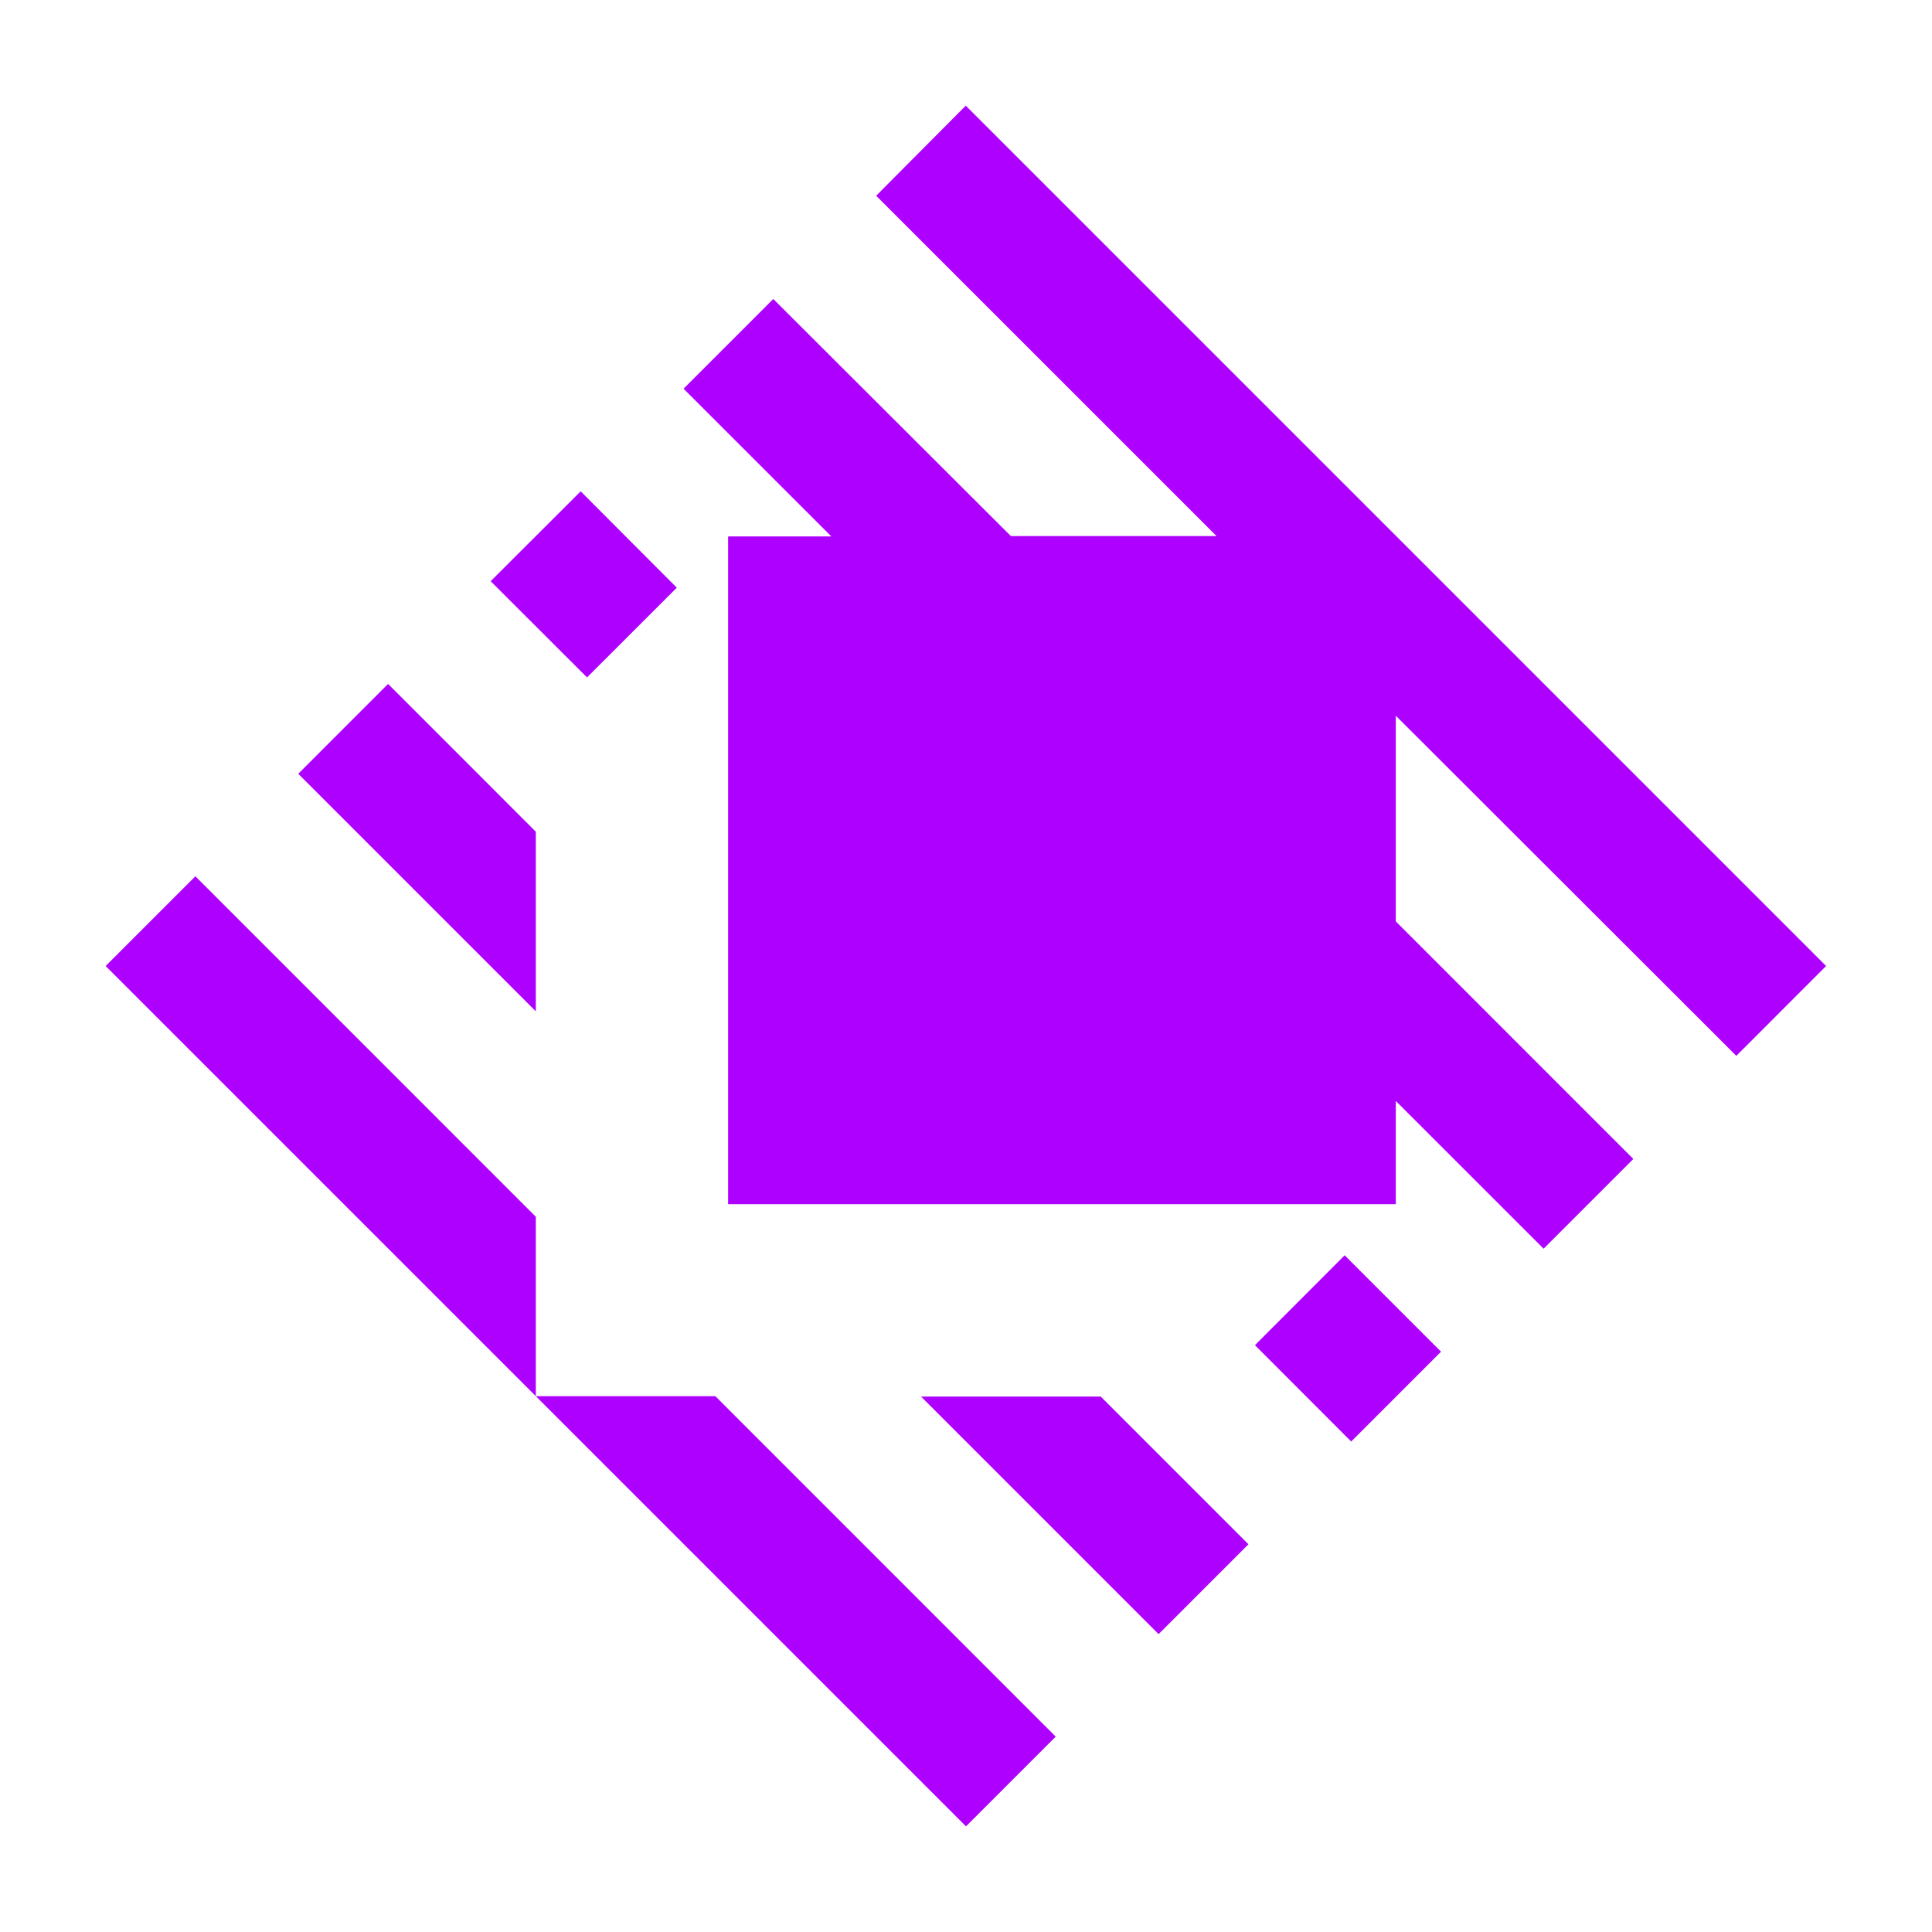
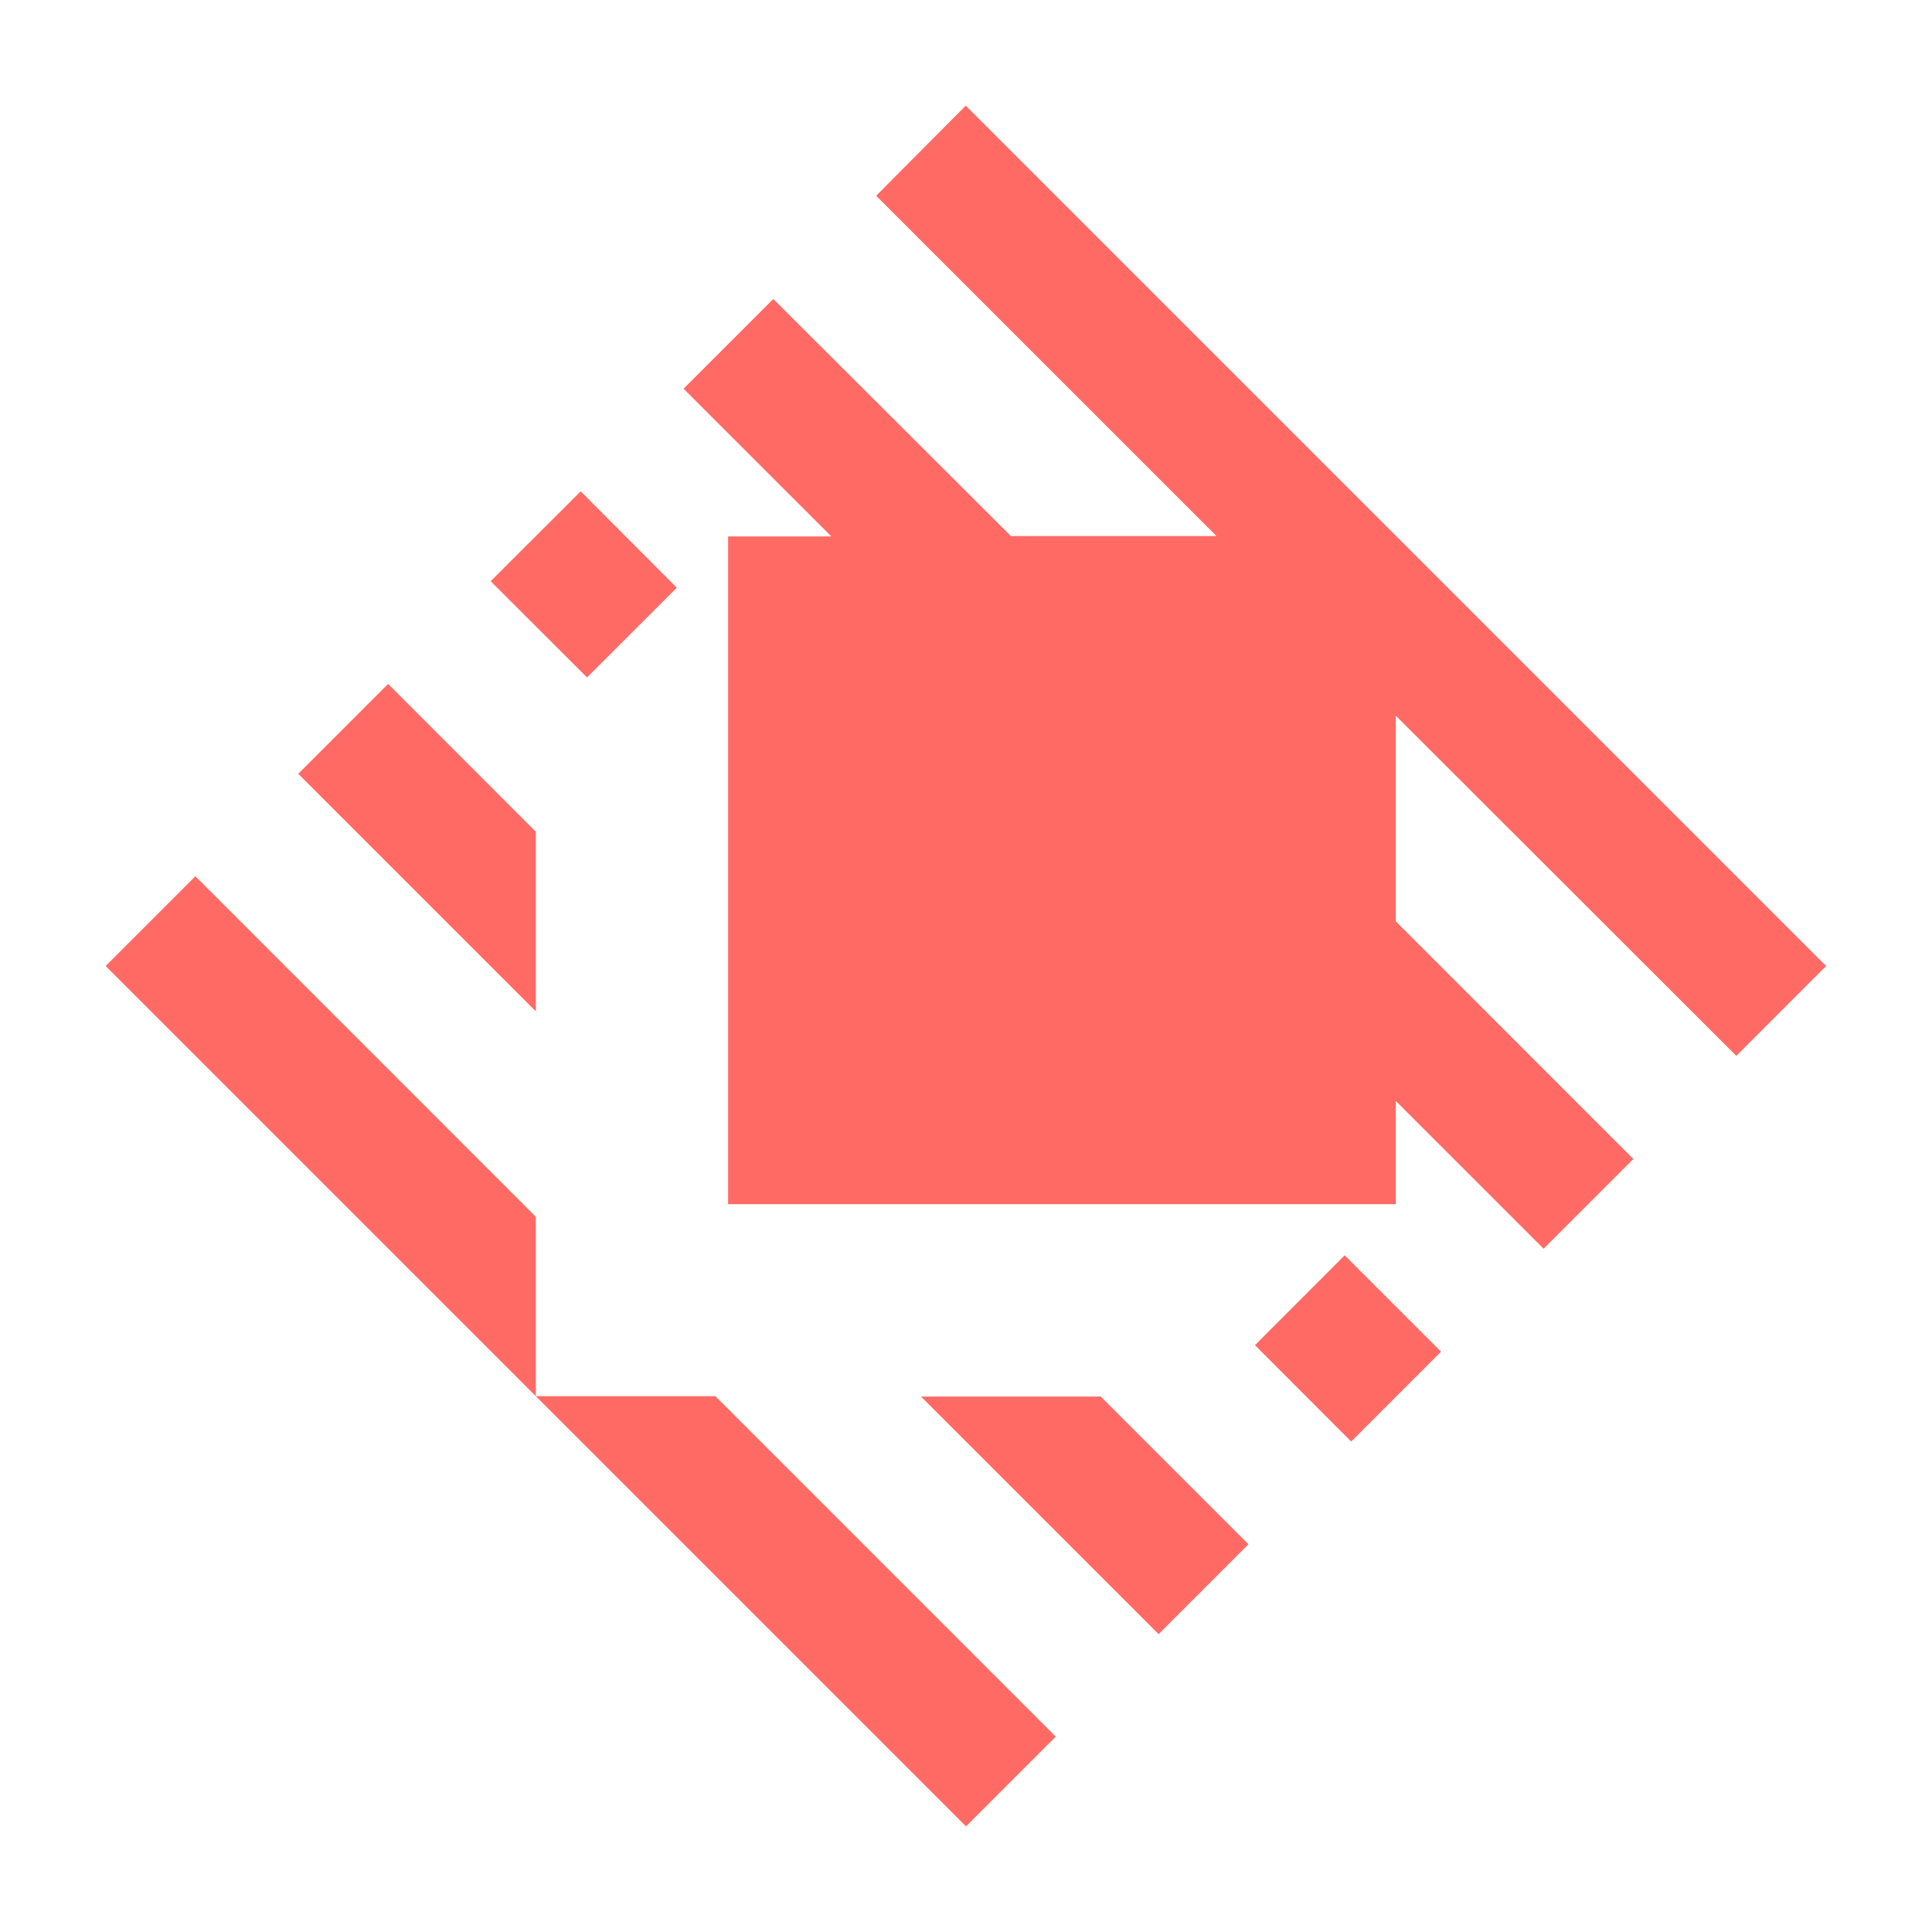
<svg xmlns="http://www.w3.org/2000/svg" width="128" height="128" viewBox="0 0 128 128" fill="none">
-   <path fill-rule="evenodd" clip-rule="evenodd" d="M35.5 80.607V92.5L7 64L12.944 58.056L35.5 80.615V80.607ZM47.393 92.5H35.5L64 121L69.944 115.056L47.393 92.5ZM115.035 69.952L120.984 64L63.984 7L58.048 12.969L80.599 35.516H66.972L51.232 19.809L45.288 25.753L55.08 35.541H48.239V79.781H92.475V72.941L102.267 82.729L108.212 76.784L92.475 61.044V47.417L115.035 69.952ZM38.472 32.552L32.508 38.505L38.892 44.881L44.84 38.936L38.472 32.552ZM89.088 83.168L83.144 89.121L89.52 95.505L95.472 89.552L89.088 83.168ZM25.712 45.312L19.76 51.265L35.5 67.005V55.104L25.712 45.312ZM72.924 92.524H61.02L76.76 108.265L82.712 102.312L72.924 92.524Z" fill="#AE00FF" />
+   <path fill-rule="evenodd" clip-rule="evenodd" d="M35.5 80.607V92.5L7 64L12.944 58.056L35.5 80.615V80.607ZM47.393 92.5H35.5L64 121L69.944 115.056L47.393 92.5ZM115.035 69.952L120.984 64L63.984 7L58.048 12.969L80.599 35.516H66.972L51.232 19.809L45.288 25.753L55.08 35.541H48.239V79.781H92.475V72.941L102.267 82.729L108.212 76.784L92.475 61.044V47.417L115.035 69.952ZM38.472 32.552L32.508 38.505L38.892 44.881L44.84 38.936L38.472 32.552ZM89.088 83.168L83.144 89.121L89.52 95.505L95.472 89.552L89.088 83.168ZM25.712 45.312L19.76 51.265L35.5 67.005V55.104L25.712 45.312ZM72.924 92.524H61.02L76.76 108.265L82.712 102.312L72.924 92.524Z" fill="#FF6A64" />
</svg>
